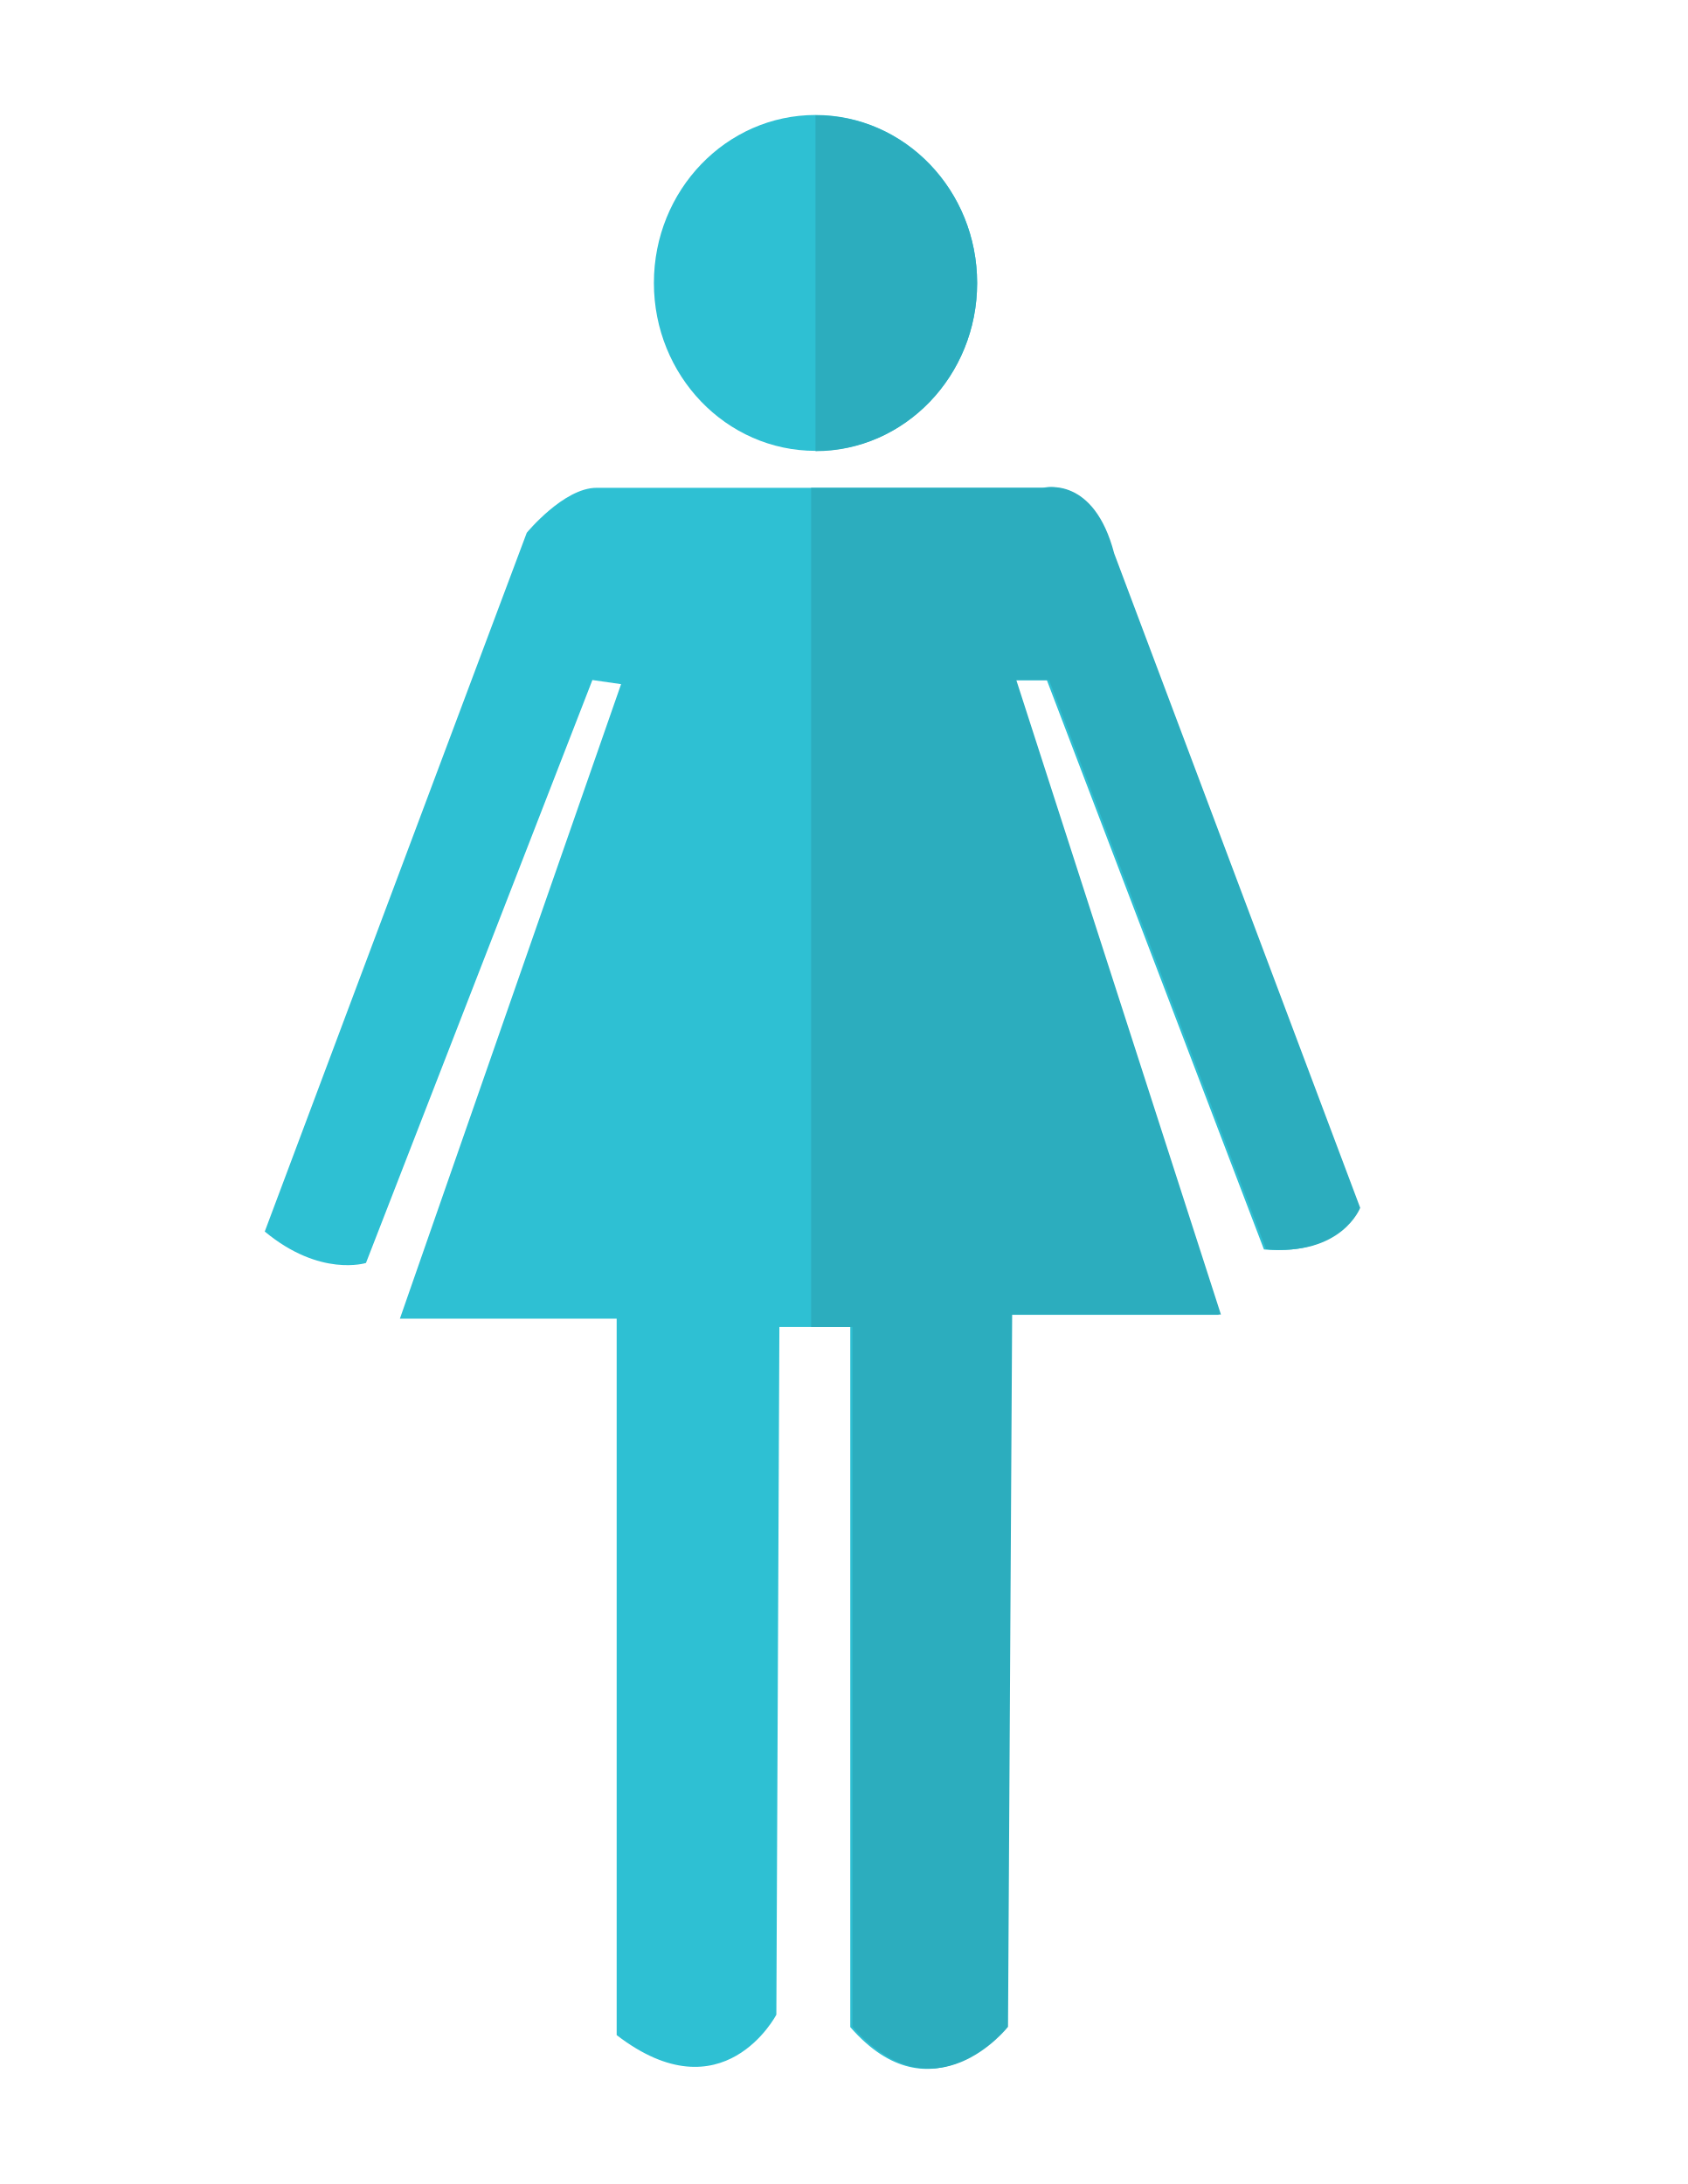
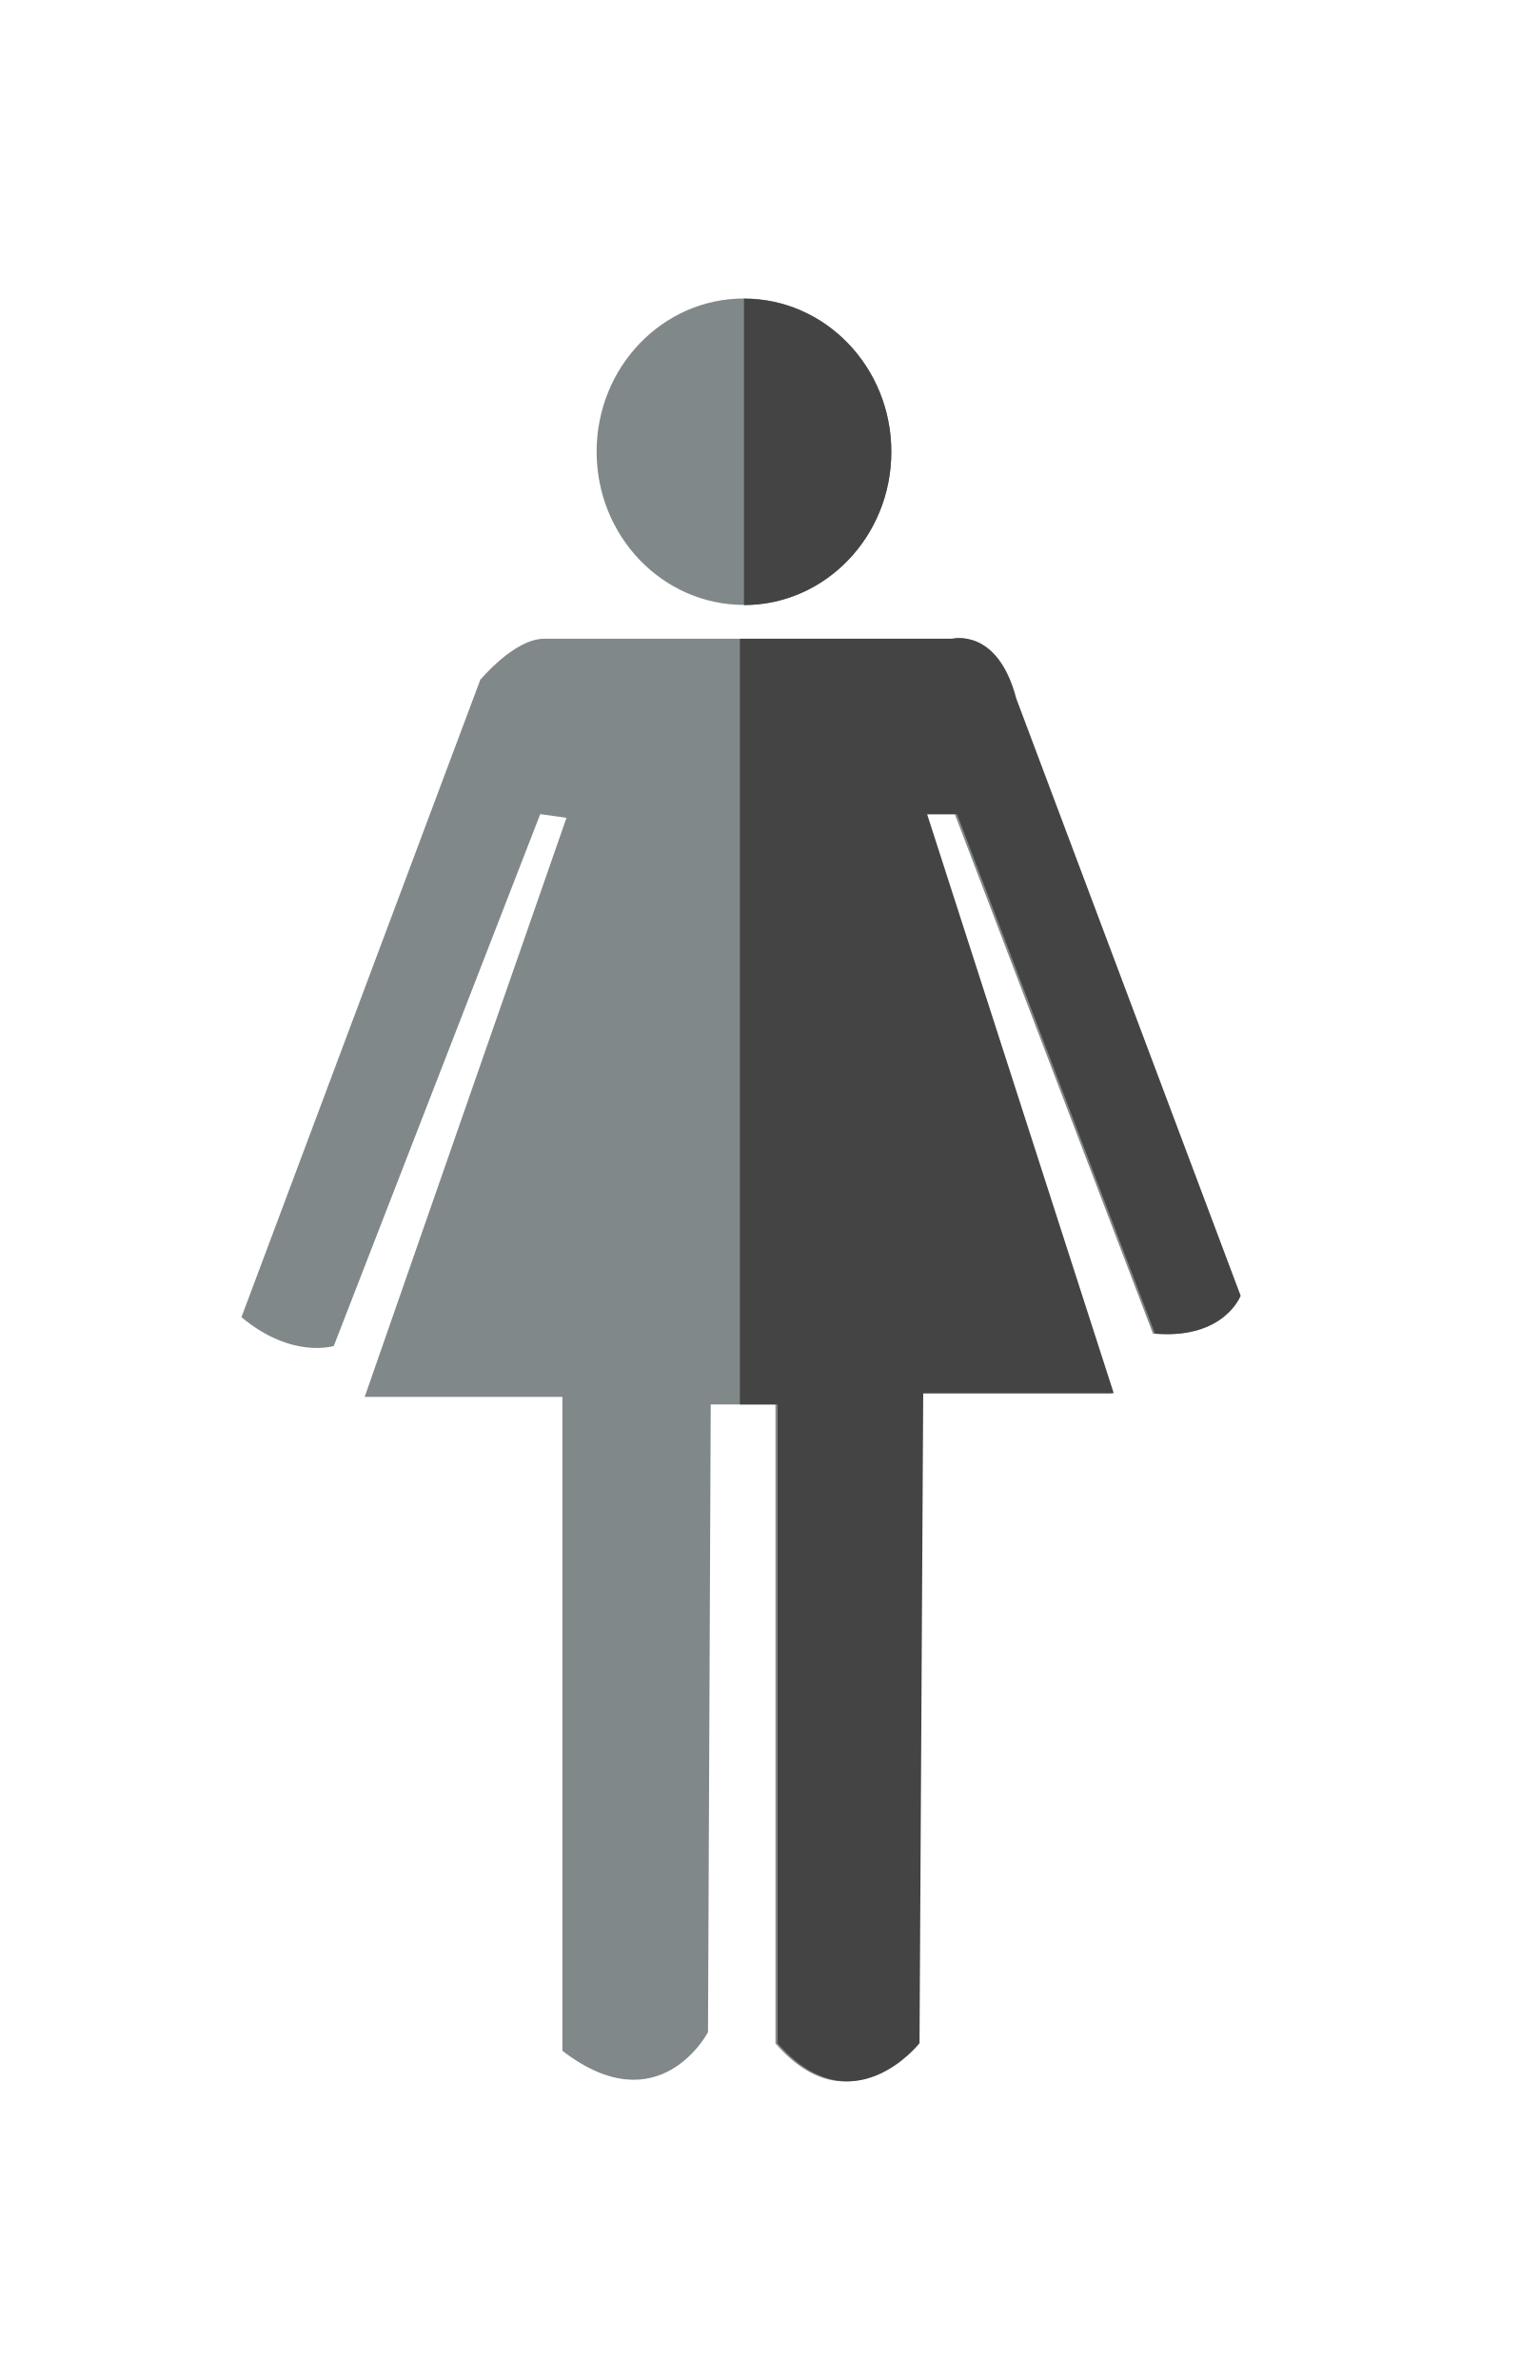
- <svg xmlns="http://www.w3.org/2000/svg" viewBox="0 0 612 792" enable-background="new 0 0 612 792">
-   <style type="text/css">.st0{fill:#2EC0D3;} .st1{fill:#2CADBE;}</style>
-   <path class="st0" d="M216.3 176.9h161.8s17.8-4.5 25.2 23.8c7.4 28.2 89.1 237.4 89.1 237.4s-6.6 17.5-34.1 15l-78.7-206.4h-11.9l74.2 230.1h-75.7l-1.5 258.3s-26.7 34.1-56.4 0v-253.9h-25.7l-1.1 249.4s-19.3 37.1-57.9 7.4v-259.8h-78.6l80.2-230.1-10.4-1.5-82.1 211.4s-16.6 5.3-36.7-11.4l95-253.4s13.4-16.3 25.3-16.3z" />
-   <ellipse class="st0" cx="295.7" cy="102.6" rx="58.6" ry="60.9" />
-   <path class="st1" d="M1504.4 143.6" />
-   <path class="st1" d="M307.7 176.9h71.1s17.8-4.5 25.2 23.8l89.2 237.3s-6.6 17.5-34.1 15l-78.7-206.4h-11.9l74.2 230.1h-75.7l-1.5 258.3s-26.7 34.1-56.4 0v-253.8h-15v-304.3h13.6zM295.7 41.8c32.4 0 58.6 27.3 58.6 60.9s-26.3 60.9-58.6 60.9" />
+ <svg xmlns="http://www.w3.org/2000/svg" version="1.1" id="Layer_1" x="0px" y="0px" viewBox="0 0 792 1224" style="enable-background:new 0 0 792 1224;" xml:space="preserve">
+   <style type="text/css">
+ 	.st0{fill:#818889;}
+ 	.st1{fill:#2CADBE;}
+ 	.st2{fill:#444444;}
+ </style>
+   <path class="st0" d="M279.9,328.5h209.4c0,0,23-5.8,32.6,30.8c9.6,36.5,115.3,307.2,115.3,307.2s-8.5,22.6-44.1,19.4L491.2,418.8  h-15.4l96,297.8h-98l-1.9,334.3c0,0-34.6,44.1-73,0V722.3h-33.3l-1.4,322.8c0,0-25,48-74.9,9.6V718.4H187.6l103.8-297.8l-13.5-1.9  L171.7,692.2c0,0-21.5,6.9-47.5-14.8l122.9-327.9C247.2,349.6,264.5,328.5,279.9,328.5L279.9,328.5z" />
+   <ellipse class="st0" cx="382.7" cy="232.3" rx="75.8" ry="78.8" />
+   <path class="st1" d="M1946.9,285.4" />
+   <path class="st2" d="M398.2,328.5h92c0,0,23-5.8,32.6,30.8l115.4,307.1c0,0-8.5,22.6-44.1,19.4L492.3,418.7h-15.4l96,297.8h-98  l-1.9,334.3c0,0-34.6,44.1-73,0V722.3h-19.4V328.5L398.2,328.5L398.2,328.5z M382.7,153.6c41.9,0,75.8,35.3,75.8,78.8  s-34,78.8-75.8,78.8" />
</svg>
